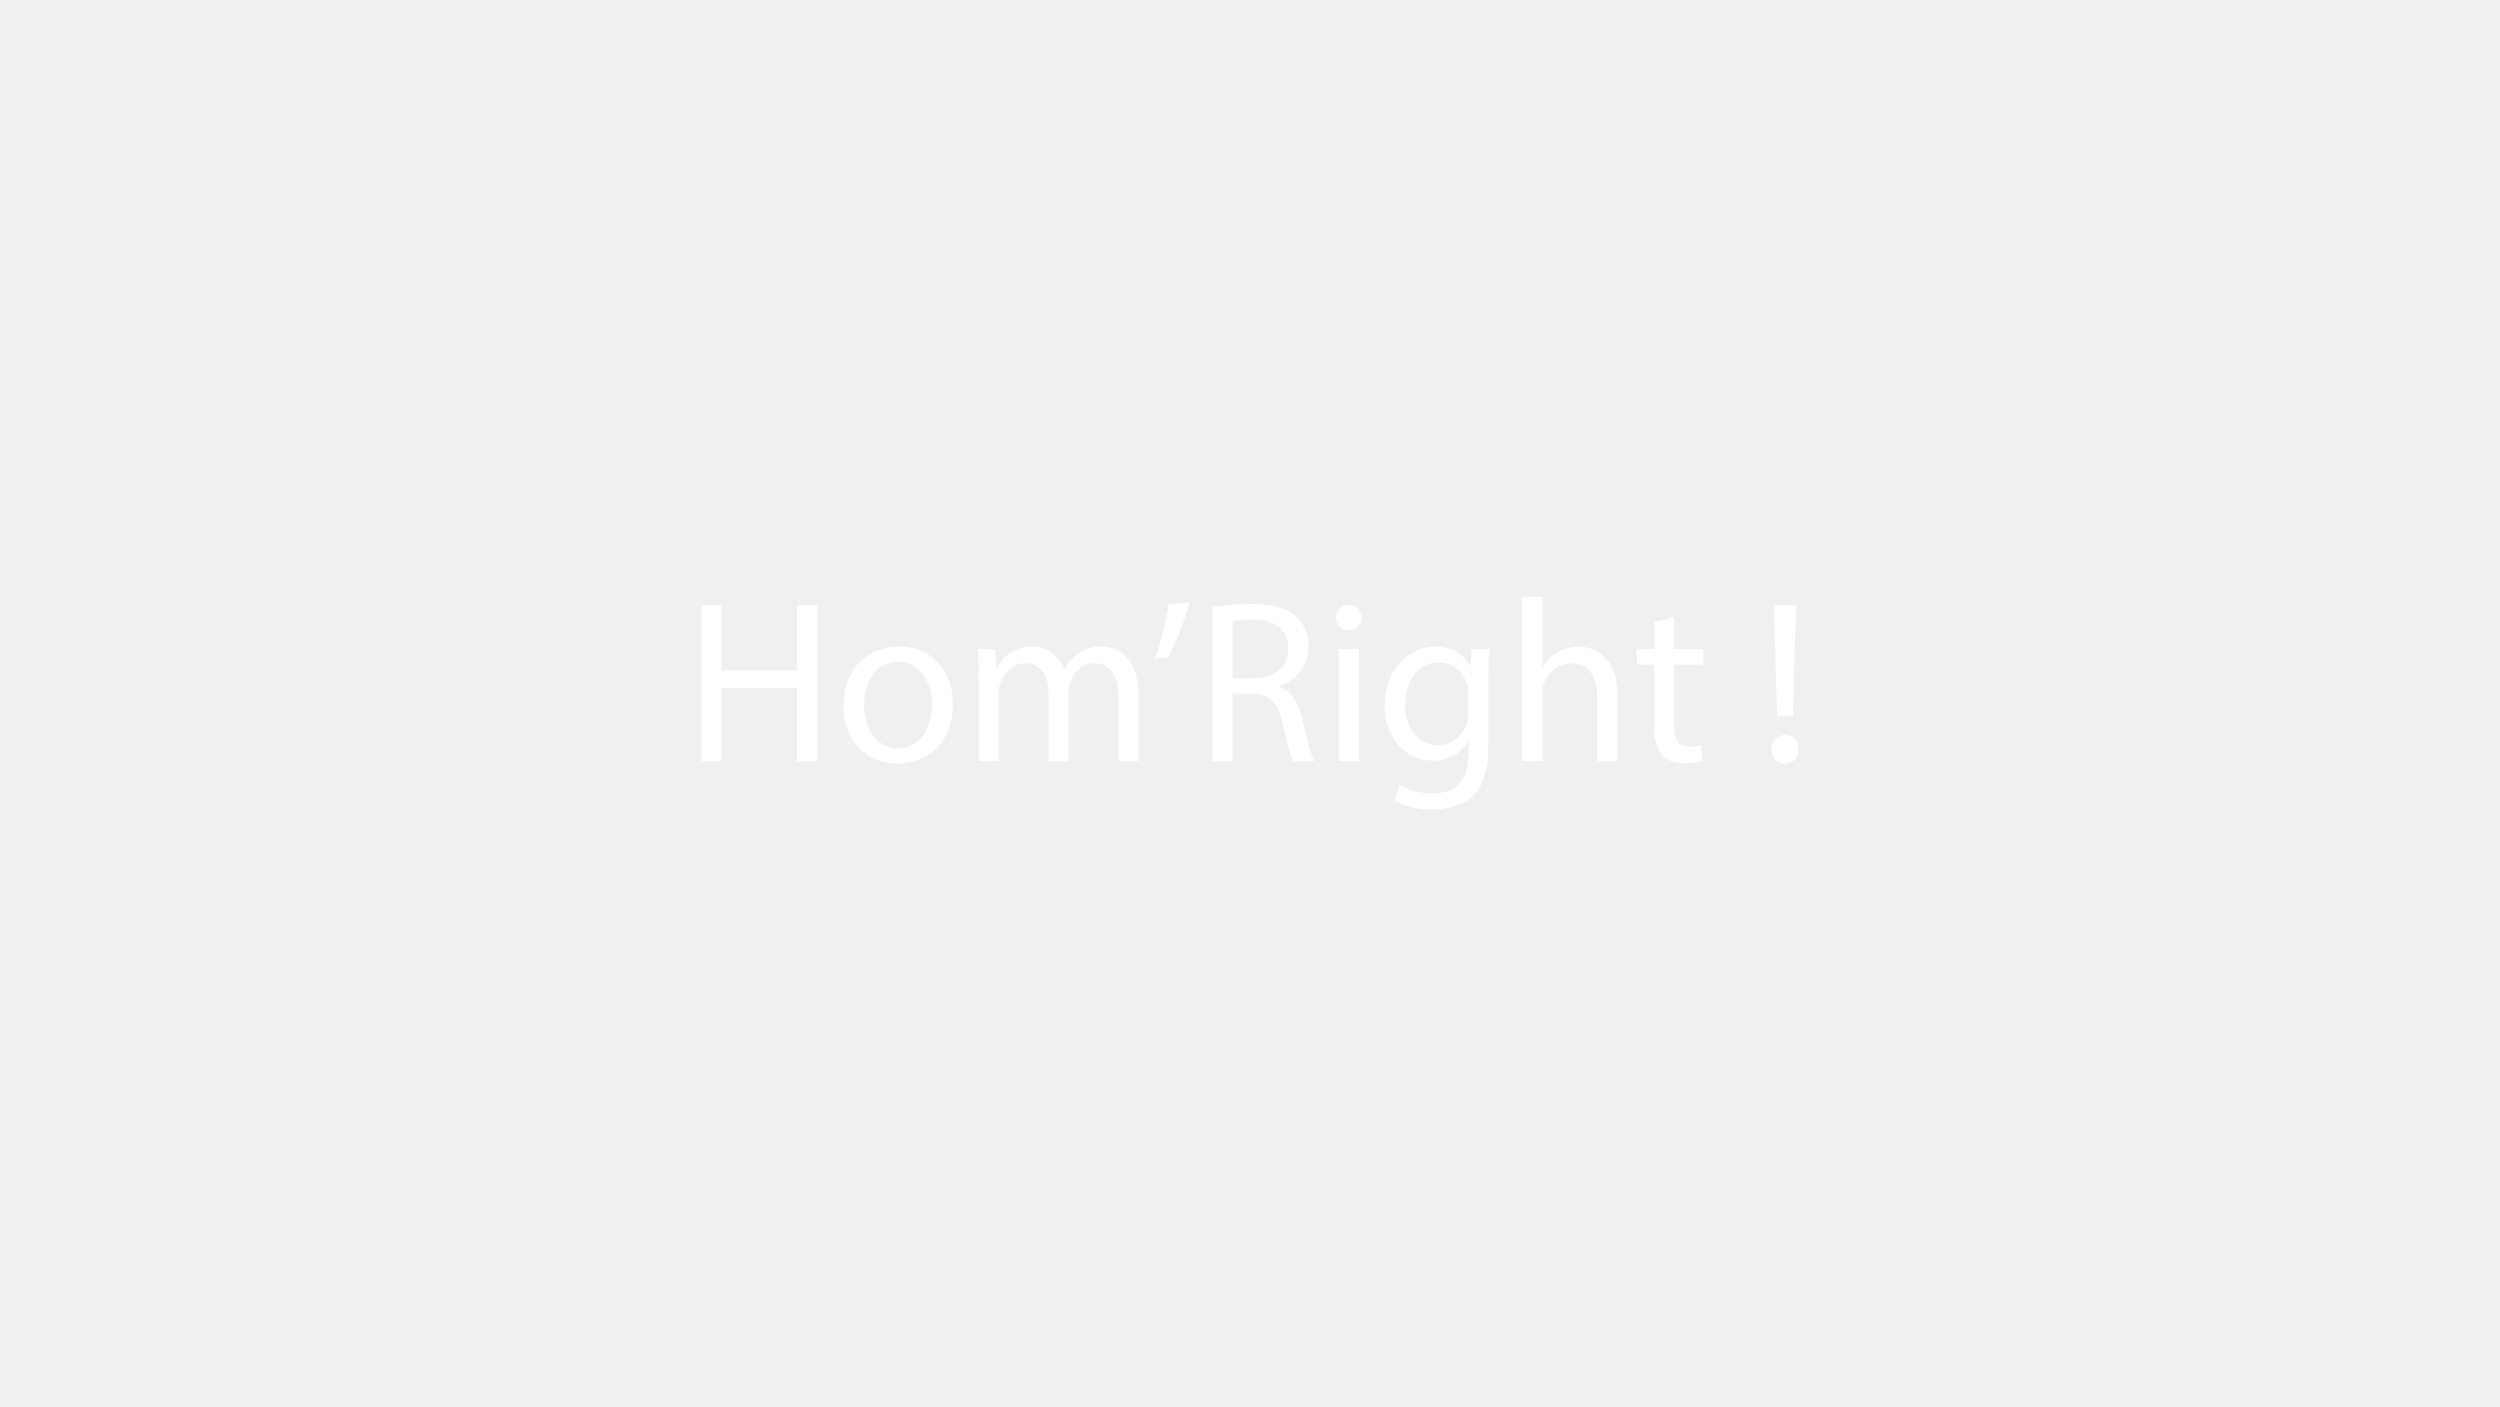
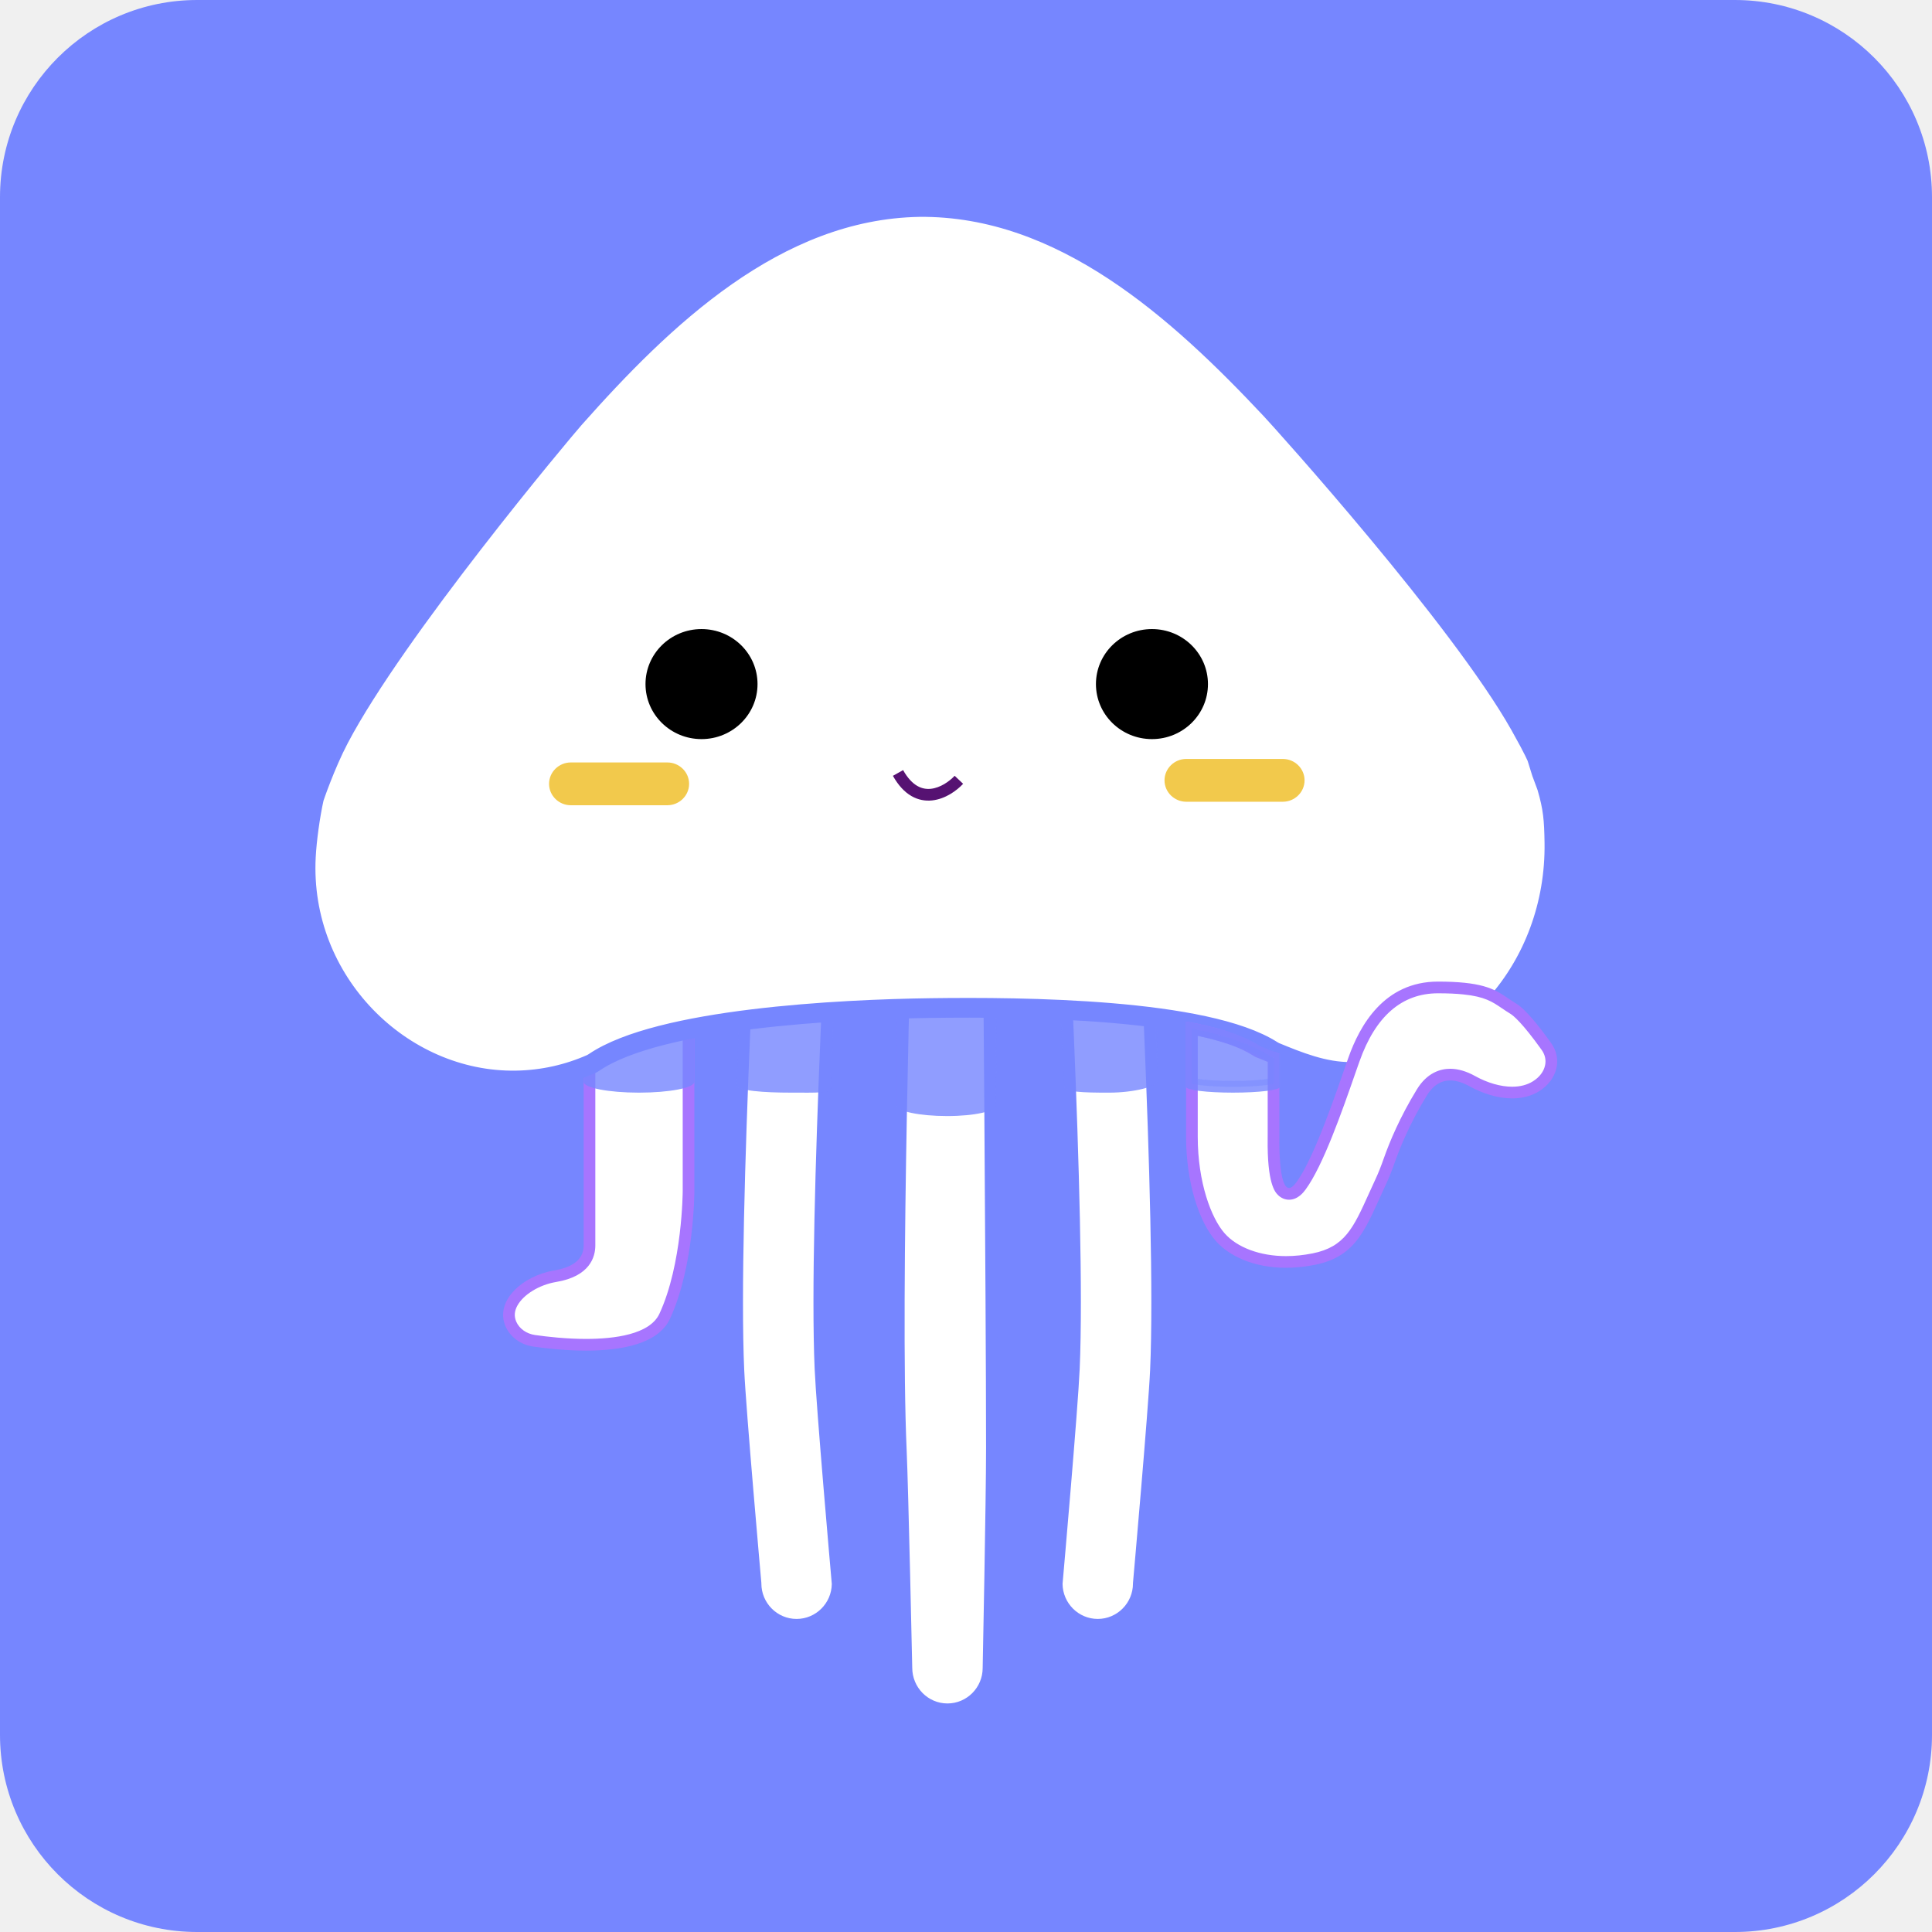
- <svg xmlns="http://www.w3.org/2000/svg" version="1.1" id="Calque_1" x="0px" y="0px" viewBox="0 0 1920 1080" style="enable-background:new 0 0 1920 1080;" xml:space="preserve">
-   <g>
-     <path style="fill:#FFFFFF;" d="M554.102,464.731v50.12h57.941v-50.12h15.64v119.791h-15.64v-56.163h-57.941v56.163H538.64V464.731   H554.102z" />
-     <path style="fill:#FFFFFF;" d="M731.823,540.8c0,31.814-22.04,45.676-42.833,45.676c-23.284,0-41.234-17.062-41.234-44.255   c0-28.792,18.84-45.676,42.655-45.676C715.115,496.545,731.823,514.495,731.823,540.8z M663.574,541.688   c0,18.84,10.841,33.058,26.125,33.058c14.93,0,26.127-14.041,26.127-33.413c0-14.573-7.287-33.058-25.771-33.058   C671.572,508.275,663.574,525.337,663.574,541.688z" />
-     <path style="fill:#FFFFFF;" d="M751.541,521.783c0-8.887-0.177-16.174-0.711-23.283h13.685l0.711,13.864h0.534   c4.798-8.176,12.796-15.818,27.015-15.818c11.73,0,20.616,7.11,24.349,17.239h0.356c2.666-4.798,6.043-8.53,9.597-11.196   c5.155-3.91,10.842-6.043,19.018-6.043c11.375,0,28.259,7.465,28.259,37.323v50.654h-15.285v-48.698   c0-16.529-6.043-26.482-18.661-26.482c-8.887,0-15.818,6.576-18.484,14.218c-0.711,2.133-1.244,4.976-1.244,7.821v53.141h-15.286   V532.98c0-13.685-6.043-23.638-17.95-23.638c-9.775,0-16.885,7.819-19.373,15.64c-0.889,2.31-1.244,4.976-1.244,7.642v51.898   h-15.286V521.783z" />
-     <path style="fill:#FFFFFF;" d="M913.62,462.776c-4.088,14.929-11.73,33.946-16.707,42.122l-9.953,1.244   c3.91-10.485,8.531-28.97,10.487-41.767L913.62,462.776z" />
-     <path style="fill:#FFFFFF;" d="M931.212,466.33c7.819-1.599,19.017-2.488,29.681-2.488c16.529,0,27.193,3.021,34.657,9.775   c6.043,5.332,9.42,13.507,9.42,22.75c0,15.817-9.953,26.304-22.571,30.569v0.534c9.242,3.199,14.752,11.729,17.595,24.17   c3.91,16.707,6.754,28.26,9.242,32.881h-15.996c-1.955-3.377-4.621-13.685-7.998-28.614c-3.554-16.529-9.953-22.75-23.993-23.284   h-14.575v51.898h-15.462V466.33z M946.673,520.894h15.818c16.529,0,27.015-9.064,27.015-22.75   c0-15.463-11.196-22.216-27.547-22.394c-7.465,0-12.797,0.711-15.286,1.422V520.894z" />
-     <path style="fill:#FFFFFF;" d="M1045.481,474.328c0.178,5.332-3.734,9.598-9.953,9.598c-5.51,0-9.42-4.266-9.42-9.598   c0-5.509,4.088-9.774,9.774-9.774C1041.748,464.554,1045.481,468.819,1045.481,474.328z M1028.064,584.522V498.5h15.639v86.022   H1028.064z" />
-     <path style="fill:#FFFFFF;" d="M1143.762,498.5c-0.354,6.221-0.711,13.152-0.711,23.638v49.943c0,19.728-3.91,31.814-12.264,39.279   c-8.352,7.819-20.438,10.308-31.28,10.308c-10.307,0-21.682-2.489-28.614-7.109l3.91-11.908c5.689,3.554,14.573,6.754,25.237,6.754   c15.998,0,27.727-8.353,27.727-30.037v-9.597h-0.354c-4.799,7.998-14.041,14.396-27.373,14.396   c-21.327,0-36.612-18.129-36.612-41.945c0-29.147,19.018-45.676,38.745-45.676c14.93,0,23.106,7.821,26.838,14.929h0.357   l0.711-12.974H1143.762z M1127.588,532.447c0-2.666-0.176-4.976-0.887-7.11c-2.844-9.064-10.488-16.529-21.863-16.529   c-14.928,0-25.591,12.62-25.591,32.525c0,16.885,8.531,30.926,25.416,30.926c9.596,0,18.305-6.043,21.682-15.997   c0.889-2.666,1.244-5.687,1.244-8.353V532.447z" />
-     <path style="fill:#FFFFFF;" d="M1168.989,458.332h15.641v53.675h0.354c2.488-4.444,6.4-8.353,11.196-11.019   c4.623-2.666,10.131-4.444,15.998-4.444c11.551,0,30.036,7.11,30.036,36.79v51.187h-15.641v-49.409   c0-13.864-5.154-25.594-19.905-25.594c-10.131,0-18.129,7.11-20.973,15.64c-0.889,2.133-1.065,4.444-1.065,7.465v51.898h-15.641   V458.332z" />
-     <path style="fill:#FFFFFF;" d="M1285.748,473.795V498.5h22.395v11.909h-22.395v46.387c0,10.664,3.023,16.707,11.732,16.707   c4.088,0,7.108-0.533,9.063-1.067l0.711,11.73c-3.02,1.244-7.819,2.133-13.862,2.133c-7.287,0-13.151-2.31-16.885-6.577   c-4.442-4.621-6.043-12.263-6.043-22.394v-46.92h-13.33V498.5h13.33v-20.616L1285.748,473.795z" />
-     <path style="fill:#FFFFFF;" d="M1360.386,575.457c0-6.398,4.442-11.019,10.485-11.019c6.4,0,10.488,4.621,10.488,11.019   c0,6.22-4.088,11.019-10.488,11.019C1364.653,586.477,1360.386,581.677,1360.386,575.457z M1364.829,550.042l-2.488-85.311h17.063   l-2.49,85.311H1364.829z" />
+ <svg xmlns="http://www.w3.org/2000/svg" width="784" height="784" viewBox="0 0 784 784" fill="none">
+   <path d="M0 20C0 8.954 8.954 0 20 0H176C187.046 0 196 8.954 196 20V176C196 187.046 187.046 196 176 196H20C8.954 196 0 187.046 0 176V20Z" transform="scale(4)" fill="#7686FF" />
+   <mask id="mask0" mask-type="alpha" maskUnits="userSpaceOnUse" x="0" y="0" width="784" height="784">
+     <path d="M0 20C0 8.954 8.954 0 20 0H176C187.046 0 196 8.954 196 20V176C196 187.046 187.046 196 176 196H20C8.954 196 0 187.046 0 176V20Z" transform="scale(4)" fill="#7686FF" />
+   </mask>
+   <g mask="url(#mask0)">
+     <path d="M4.166 87.208C1.87 87.208 0.001 85.326 0.001 83.014C0.014 82.89 1.558 65.377 1.742 61.207C2.412 45.828 0.025 4.574 -0 4.159C0.001 1.882 1.87 0 4.166 0C6.462 0 8.33 1.882 8.33 4.193C8.355 4.645 10.754 45.984 10.072 61.352C9.89 65.447 8.348 82.786 8.333 82.96C8.33 85.326 6.462 87.208 4.166 87.208Z" transform="translate(428.809 310.503) scale(4)" fill="white" />
+     <path d="M4.757 1.187C6.726 1.187 8.329 2.802 8.329 4.787V4.821L8.332 4.855C8.356 5.272 10.752 46.582 10.07 61.92C9.889 66.002 8.349 83.326 8.334 83.502L8.329 83.554V83.607C8.329 85.592 6.726 87.207 4.757 87.207C2.803 87.207 1.211 85.618 1.185 83.656C1.298 82.371 2.744 65.933 2.924 61.827C3.589 46.618 1.269 6.211 1.185 4.755C1.202 2.785 2.798 1.187 4.757 1.187ZM4.757 0C2.13 0 -0 2.144 -0 4.787C-0 4.787 2.418 46.248 1.741 61.776C1.557 65.98 -0 83.608 -0 83.608C-0 86.252 2.129 88.395 4.757 88.395C7.385 88.395 9.514 86.251 9.514 83.608C9.514 83.608 11.069 66.129 11.254 61.974C11.946 46.398 9.514 4.787 9.514 4.787C9.514 2.144 7.384 0 4.757 0Z" transform="translate(426.443 308.128) scale(4)" fill="#7686FF" />
+     <path d="M6.027 87.208C3.731 87.208 1.863 85.326 1.863 83.014C1.845 82.787 0.304 65.448 0.123 61.353C-0.561 45.985 1.838 4.644 1.862 4.228C1.863 1.881 3.731 0 6.027 0C8.324 0 10.192 1.882 10.192 4.193C10.168 4.573 7.78 45.827 8.451 61.206C8.634 65.375 10.179 82.889 10.194 83.065C10.193 85.326 8.325 87.208 6.027 87.208Z" transform="translate(299.139 310.503) scale(4)" fill="white" />
+     <path d="M6.621 1.187C8.58 1.187 10.176 2.785 10.194 4.756C10.109 6.213 7.79 46.621 8.454 61.828C8.633 65.934 10.08 82.373 10.194 83.657C10.167 85.619 8.575 87.208 6.621 87.208C4.651 87.208 3.049 85.593 3.049 83.608V83.555L3.044 83.503C3.029 83.328 1.489 66.003 1.308 61.922C0.626 46.583 3.023 5.272 3.047 4.857L3.049 4.822V4.788C3.05 2.803 4.652 1.187 6.621 1.187ZM6.621 0C3.995 0 1.864 2.144 1.864 4.787C1.864 4.787 -0.568 46.398 0.124 61.974C0.309 66.129 1.864 83.608 1.864 83.608C1.864 86.252 3.993 88.395 6.621 88.395C9.249 88.395 11.378 86.251 11.378 83.608C11.378 83.608 9.822 65.98 9.638 61.776C8.959 46.248 11.378 4.787 11.378 4.787C11.378 2.144 9.249 0 6.621 0Z" transform="translate(296.764 308.128) scale(4)" fill="#7686FF" />
+     <path d="M4.94 87.208C2.644 87.208 0.775 85.326 0.775 83.013C0.771 82.821 0.388 64.962 0.205 60.848C-0.478 45.471 0.762 4.622 0.775 4.212C0.775 1.881 2.644 -0 4.94 -0C7.236 -0 9.104 1.882 9.104 4.193C9.108 4.609 9.447 45.329 9.449 60.692C9.45 65.957 9.108 82.831 9.104 83.002C9.104 85.326 7.235 87.208 4.94 87.208Z" transform="translate(364.711 344.799) scale(4)" fill="white" />
+     <path d="M5.533 1.187C7.504 1.187 9.106 2.801 9.106 4.797C9.108 5.207 9.447 45.926 9.45 61.286C9.452 66.545 9.109 83.413 9.106 83.607C9.106 85.593 7.503 87.208 5.533 87.208C3.564 87.208 1.961 85.594 1.961 83.581C1.958 83.402 1.574 65.536 1.391 61.416C0.709 46.06 1.948 5.234 1.961 4.787C1.961 2.802 3.564 1.187 5.533 1.187ZM5.533 -0C2.907 -0 0.776 2.144 0.776 4.787C0.776 4.787 -0.485 45.892 0.208 61.468C0.393 65.623 0.776 83.606 0.776 83.606C0.776 86.251 2.906 88.394 5.533 88.394C8.161 88.394 10.29 86.249 10.29 83.606C10.29 83.606 10.636 66.616 10.635 61.285C10.633 45.742 10.29 4.785 10.29 4.785C10.29 2.144 8.16 -0 5.533 -0Z" transform="translate(362.34 342.425) scale(4)" fill="#7686FF" />
+     <path d="M7.818 85.305C5.803 85.305 3.845 85.085 2.56 84.901C1.491 84.748 0.585 84.093 0.197 83.194C-0.105 82.494 -0.06 81.776 0.331 81.057C1.04 79.754 2.789 78.667 4.684 78.351C7.566 77.871 8.171 76.388 8.171 75.228V4.194C8.171 1.882 10.425 8.3469e-05 13.195 8.3469e-05C15.965 8.3469e-05 18.22 1.882 18.22 4.194V69.704C18.22 69.778 18.191 77.257 15.803 82.407C14.693 84.803 10.849 85.305 7.818 85.305Z" transform="translate(206.533 204.483) scale(4)" fill="white" />
+     <path d="M13.787 1.187C16.231 1.187 18.22 2.802 18.22 4.788V70.297C18.22 70.371 18.188 77.725 15.858 82.751C14.88 84.862 11.269 85.305 8.411 85.305C6.431 85.305 4.503 85.089 3.236 84.908C2.37 84.784 1.64 84.264 1.333 83.551C1.104 83.021 1.14 82.49 1.443 81.934C2.059 80.802 3.676 79.814 5.373 79.53C8.838 78.953 9.355 76.959 9.355 75.822V70.297V4.788C9.356 2.802 11.344 1.187 13.787 1.187ZM13.787 8.34691e-05C10.685 8.34691e-05 8.17 2.144 8.17 4.788V70.297C8.17 70.297 8.17 71.441 8.17 75.822C8.17 77.361 6.868 78.076 5.179 78.359C2.004 78.888 -0.871 81.437 0.245 84.023C0.705 85.089 1.753 85.895 3.067 86.082C4.464 86.282 6.408 86.493 8.411 86.493C11.981 86.493 15.74 85.826 16.933 83.252C19.404 77.917 19.404 70.297 19.404 70.297V4.788C19.404 2.144 16.89 8.34691e-05 13.787 8.34691e-05Z" transform="translate(204.16 202.109) scale(4)" fill="#A775FF" />
+     <g opacity="0.9">
+       <path opacity="0.9" d="M5.617 0C2.515 0 6.94208e-05 0.491 6.94208e-05 1.098V19.162C6.94208e-05 19.769 2.515 20.26 5.617 20.26C8.72 20.26 11.234 19.769 11.234 19.162V1.098C11.234 0.491 8.72 0 5.617 0Z" transform="translate(236.842 362.351) scale(4)" fill="#7686FF" />
+     </g>
+     <g opacity="0.9">
+       <path opacity="0.9" d="M5.384 0C2.795 0 8.7933e-05 2.524 8.7933e-05 3.13L0.87 19.602C0.87 20.208 2.795 20.259 5.384 20.259C7.972 20.259 10.364 19.635 10.364 19.029L10.071 1.098C10.071 0.491 7.971 0 5.384 0Z" transform="translate(428.379 362.36) scale(4)" fill="#7686FF" />
+     </g>
+     <g opacity="0.9">
+       <path opacity="0.9" d="M5.506 0C2.862 0 0.719 0.491 0.719 1.098L0 19.477C0 20.084 2.862 20.259 5.506 20.259C8.149 20.259 9.567 20.346 9.567 19.739L10.292 1.097C10.293 0.491 8.15 0 5.506 0Z" transform="translate(298.938 362.351) scale(4)" fill="#7686FF" />
+     </g>
+     <g opacity="0.9">
+       <path opacity="0.9" d="M5.134 0C2.297 0 8.7933e-05 0.491 8.7933e-05 1.098V19.162C8.7933e-05 19.769 2.299 20.26 5.134 20.26C7.969 20.26 10.071 19.764 10.071 19.159L10.269 1.098C10.269 0.491 7.969 0 5.134 0Z" transform="translate(363.809 371.848) scale(4)" fill="#7686FF" />
+     </g>
+     <path d="M125.944 58.868C125.94 58.853 125.433 57.503 125.429 57.487L124.928 55.88C124.928 55.88 124.717 55.264 123.214 52.593C117.135 41.79 99.103 21.783 97.919 20.522C88.587 10.582 76.815 -0.142 62.266 0.001C47.719 0.248 36.272 11.285 27.24 21.47C26.096 22.762 9.146 42.97 3.391 53.932C1.968 56.642 0.853 59.961 0.853 59.961C0.45 61.778 0.119 64.212 0.03 65.914C-0.632 78.583 9.764 88.802 21.347 88.615C24.079 88.572 26.671 87.972 29.035 86.919C29.127 86.867 29.217 86.814 29.299 86.759C35.865 82.31 54.189 81.391 63.481 81.266C72.773 81.142 91.355 81.296 98.05 85.568C98.133 85.621 98.225 85.672 98.319 85.722C100.715 86.71 103.33 87.776 106.064 87.746C117.647 87.623 126.882 77.176 126.693 64.482C126.657 62.153 126.563 60.979 125.944 58.868Z" transform="translate(124 84) scale(4)" fill="white" />
+     <path d="M125.944 58.868C125.94 58.853 125.433 57.503 125.429 57.487L124.928 55.88C124.928 55.88 124.717 55.264 123.214 52.593C117.135 41.79 99.103 21.783 97.919 20.522C88.587 10.582 76.815 -0.142 62.266 0.001C47.719 0.248 36.272 11.285 27.24 21.47C26.096 22.762 9.146 42.97 3.391 53.932C1.968 56.642 0.853 59.961 0.853 59.961C0.45 61.778 0.119 64.212 0.03 65.914C-0.632 78.583 9.764 88.802 21.347 88.615C24.079 88.572 26.671 87.972 29.035 86.919C29.127 86.867 29.217 86.814 29.299 86.759C35.865 82.31 54.189 81.391 63.481 81.266C72.773 81.142 91.355 81.296 98.05 85.568C98.133 85.621 98.225 85.672 98.319 85.722C100.715 86.71 103.33 87.776 106.064 87.746C117.647 87.623 126.882 77.176 126.693 64.482C126.657 62.153 126.563 60.979 125.944 58.868Z" transform="translate(124 84) scale(4)" stroke="#7686FF" stroke-width="2" stroke-miterlimit="10" />
+     <path d="M9.546 27.845C6.761 27.845 4.269 26.908 2.88 25.338C1.131 23.359 7.86769e-05 19.355 7.86769e-05 15.136V4.175C2.889 4.741 5.054 5.473 6.443 6.359C6.526 6.412 6.617 6.463 6.711 6.513C7.247 6.736 7.764 6.948 8.283 7.145L8.28 15.272C8.251 17.285 8.376 19.846 9.145 20.628C9.399 20.885 9.671 20.939 9.856 20.939C10.271 20.939 10.663 20.68 11.056 20.145C12.778 17.808 14.712 12.262 15.99 8.594L16.439 7.312C18.156 2.46 21.025 0 24.968 0C25.98 0 26.843 0.038 27.609 0.119C29.919 0.358 30.777 0.939 31.769 1.612C32.035 1.791 32.308 1.977 32.613 2.161C33.016 2.405 33.984 3.226 35.959 5.985C36.397 6.597 36.554 7.291 36.414 7.994C36.251 8.804 35.714 9.528 34.901 10.032C34.224 10.452 33.413 10.664 32.495 10.664C31.224 10.664 29.784 10.252 28.441 9.505C27.652 9.066 26.898 8.841 26.205 8.841C25.397 8.841 24.244 9.157 23.327 10.654C21.526 13.597 20.498 16.195 20.045 17.481C19.736 18.362 19.456 19.063 19.166 19.686C18.93 20.192 18.71 20.679 18.499 21.146C16.895 24.7 15.927 26.847 12.355 27.558C11.4 27.749 10.455 27.845 9.546 27.845Z" transform="translate(483.67 400.709) scale(4)" fill="white" />
+     <path d="M25.559 1.188C26.548 1.188 27.393 1.224 28.14 1.302C30.304 1.527 31.065 2.044 32.03 2.698C32.303 2.883 32.585 3.074 32.899 3.265C33.192 3.442 34.086 4.153 36.069 6.925C36.409 7.399 36.533 7.934 36.425 8.471C36.296 9.12 35.854 9.704 35.181 10.121C34.598 10.482 33.894 10.665 33.086 10.665C31.913 10.665 30.576 10.28 29.32 9.582C28.441 9.093 27.591 8.845 26.797 8.845C25.837 8.845 24.471 9.209 23.412 10.941C21.677 13.779 20.641 16.281 20.078 17.881C19.767 18.767 19.503 19.431 19.221 20.033C18.983 20.542 18.762 21.032 18.55 21.501C16.972 24.995 16.104 26.921 12.831 27.574C11.913 27.757 11.006 27.85 10.137 27.85C7.519 27.85 5.193 26.987 3.915 25.543C2.556 24.006 1.184 20.377 1.184 15.736V5.501C3.646 6.027 5.503 6.684 6.715 7.458C6.81 7.517 6.913 7.577 7.021 7.633L7.072 7.661L7.127 7.683C7.495 7.835 7.881 7.994 8.28 8.149V15.582L8.278 15.867C8.213 20.521 9.042 21.364 9.315 21.641C9.625 21.956 10.027 22.129 10.447 22.129C11.361 22.129 11.934 21.351 12.124 21.095C13.901 18.683 15.852 13.082 17.143 9.376L17.454 8.489L17.48 8.415L17.59 8.105C19.212 3.514 21.893 1.188 25.559 1.188ZM25.559 0C20.069 0 17.608 4.494 16.472 7.705C16.429 7.826 16.382 7.963 16.336 8.093C15.163 11.44 12.993 17.916 11.172 20.388C10.886 20.775 10.648 20.939 10.448 20.939C9.444 20.939 9.452 16.734 9.464 15.882C9.465 15.78 9.466 15.681 9.466 15.579V7.328C8.823 7.092 8.192 6.836 7.579 6.583C7.501 6.541 7.423 6.498 7.353 6.453C5.65 5.368 3.034 4.599 5.09086e-05 4.056V15.732C5.09086e-05 20.388 1.326 24.401 3.03 26.327C4.363 27.834 6.853 29.034 10.138 29.034C11.054 29.034 12.031 28.941 13.063 28.735C17.436 27.863 18.254 24.901 20.295 20.532C20.64 19.793 20.929 19.033 21.197 18.272C21.684 16.888 22.689 14.395 24.424 11.557C25.105 10.444 25.938 10.029 26.798 10.029C27.448 10.029 28.115 10.267 28.747 10.617C30.051 11.342 31.604 11.85 33.087 11.85C34.05 11.85 34.985 11.635 35.804 11.13C37.637 9.996 38.213 7.879 37.033 6.232C35.876 4.617 34.462 2.823 33.513 2.248C32.02 1.344 31.332 0.441 28.263 0.122C27.515 0.044 26.633 0 25.559 0Z" transform="translate(481.305 398.326) scale(4)" fill="#A775FF" />
+     <g opacity="0.9">
+       <path opacity="0.9" d="M4.172 5.901C2.021 5.901 0.55 5.732 7.86769e-05 5.589V-0C3.355 0.655 6.047 1.591 7.816 2.717C7.908 2.777 8.015 2.838 8.125 2.895L8.343 2.985V5.588C7.794 5.732 6.322 5.901 4.172 5.901Z" transform="translate(483.67 417.408) scale(4)" fill="#7686FF" />
+       <path opacity="0.9" d="M1.185 1.443C4.115 2.072 6.534 2.94 8.09 3.933C8.169 3.984 8.254 4.032 8.341 4.081V5.813C7.688 5.913 6.489 6.023 4.763 6.023C3.035 6.023 1.838 5.913 1.184 5.813V1.443H1.185ZM5.09086e-05 0V6.629C5.09086e-05 6.951 2.133 7.209 4.764 7.209C7.394 7.209 9.527 6.95 9.527 6.629V3.302C9.349 3.228 9.17 3.157 8.995 3.084C8.901 3.034 8.809 2.983 8.726 2.93C6.706 1.643 3.601 0.646 5.09086e-05 0Z" transform="translate(481.305 414.551) scale(4)" fill="#7686FF" />
+     </g>
+     <path d="M5.682 11.163C8.82 11.163 11.365 8.664 11.365 5.581C11.365 2.499 8.82 0 5.682 0C2.544 0 -7.86769e-05 2.499 -7.86769e-05 5.581C-7.86769e-05 8.664 2.544 11.163 5.682 11.163Z" transform="translate(261.943 255.274) scale(4)" fill="black" />
+     <path d="M5.682 11.163C8.821 11.163 11.364 8.664 11.364 5.581C11.364 2.499 8.821 0 5.682 0C2.544 0 -0 2.499 -0 5.581C-0 8.664 2.544 11.163 5.682 11.163Z" transform="translate(444.73 255.274) scale(4)" fill="black" />
+     <path d="M11.998 -9.27434e-06H2.21C0.994 -9.27434e-06 -0 0.977 -0 2.171C-0 3.366 0.994 4.343 2.21 4.343H11.998C13.214 4.343 14.208 3.366 14.208 2.171C14.208 0.977 13.214 -9.27434e-06 11.998 -9.27434e-06Z" transform="translate(472.557 307.975) scale(4)" fill="#F2C94C" />
+     <path d="M11.998 -0H2.209C0.994 -0 0 0.977 0 2.171C0 3.365 0.994 4.342 2.209 4.342H11.998C13.214 4.342 14.208 3.365 14.208 2.171C14.208 0.977 13.214 -0 11.998 -0Z" transform="translate(222.805 309.399) scale(4)" fill="#F2C94C" />
+     <path d="M6.263 0.577C5.712 1.164 4.799 1.795 3.854 1.896C3.398 1.943 2.93 1.871 2.469 1.602C2.002 1.332 1.505 0.842 1.033 0L-9.25611e-06 0.581C0.549 1.56 1.182 2.228 1.876 2.631C2.575 3.035 3.297 3.148 3.978 3.076C5.31 2.933 6.467 2.091 7.124 1.39L6.263 0.577Z" transform="translate(362.342 312.506) scale(4)" fill="#561272" />
  </g>
</svg>
